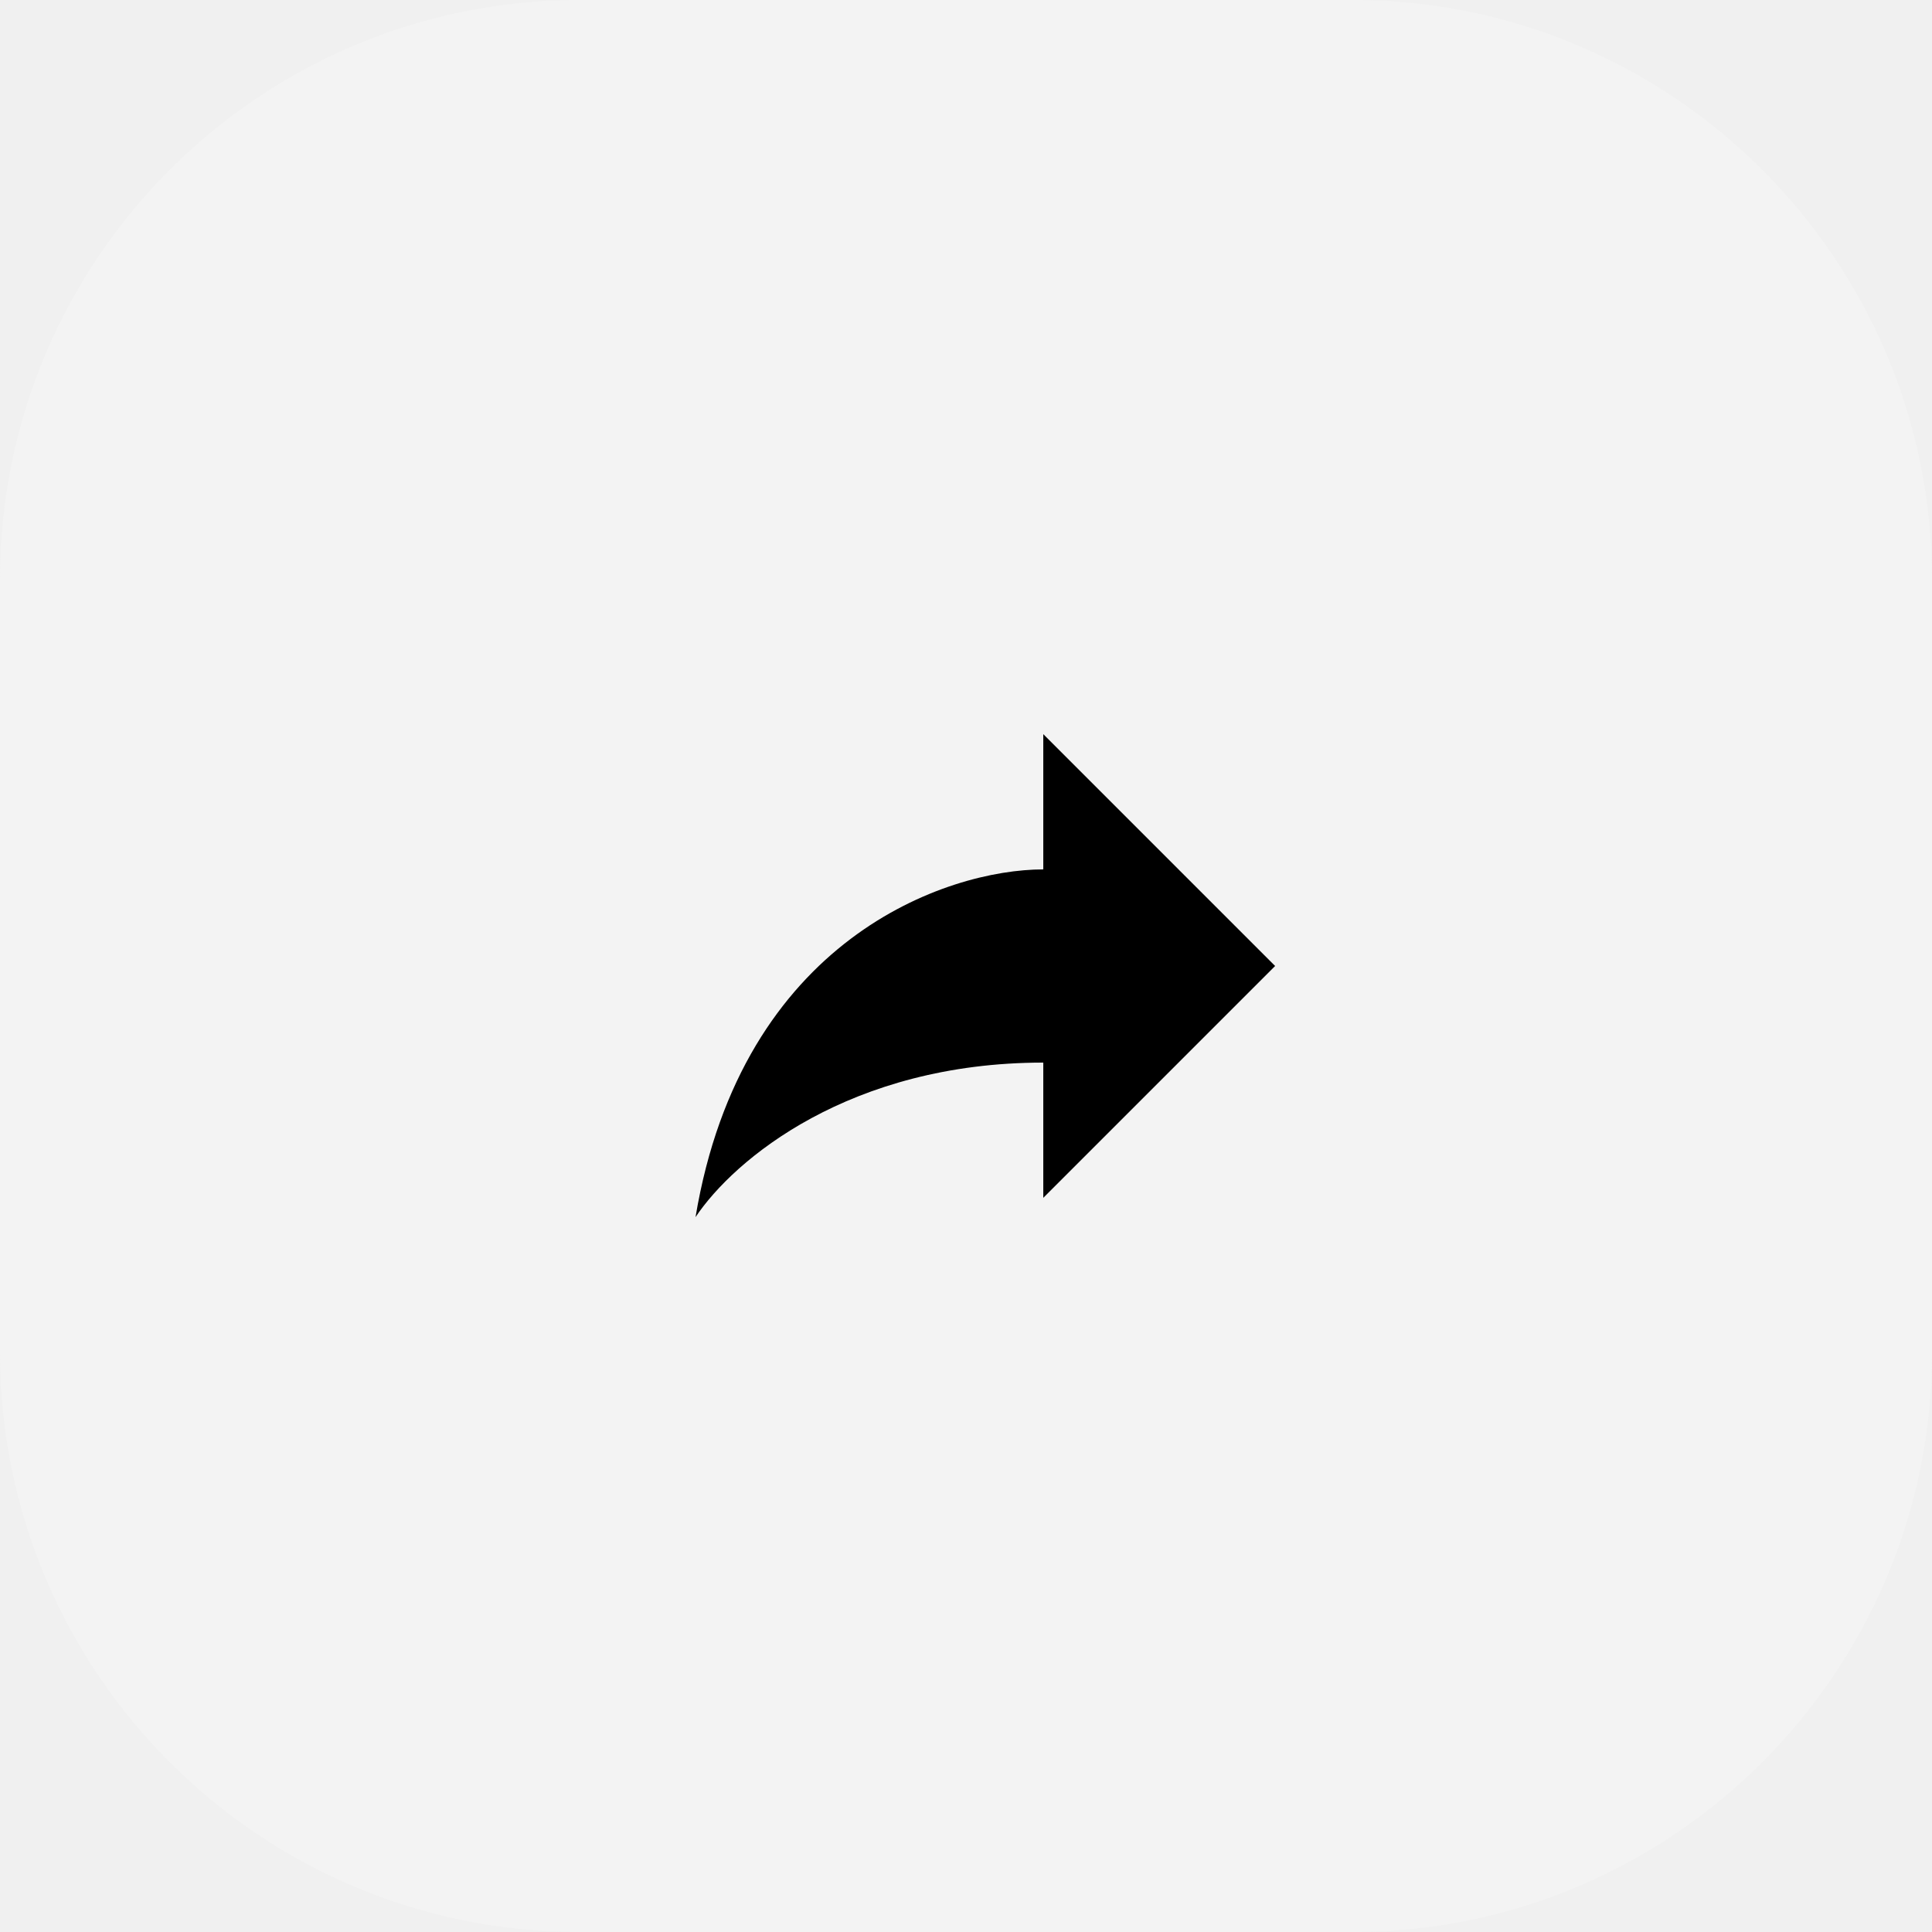
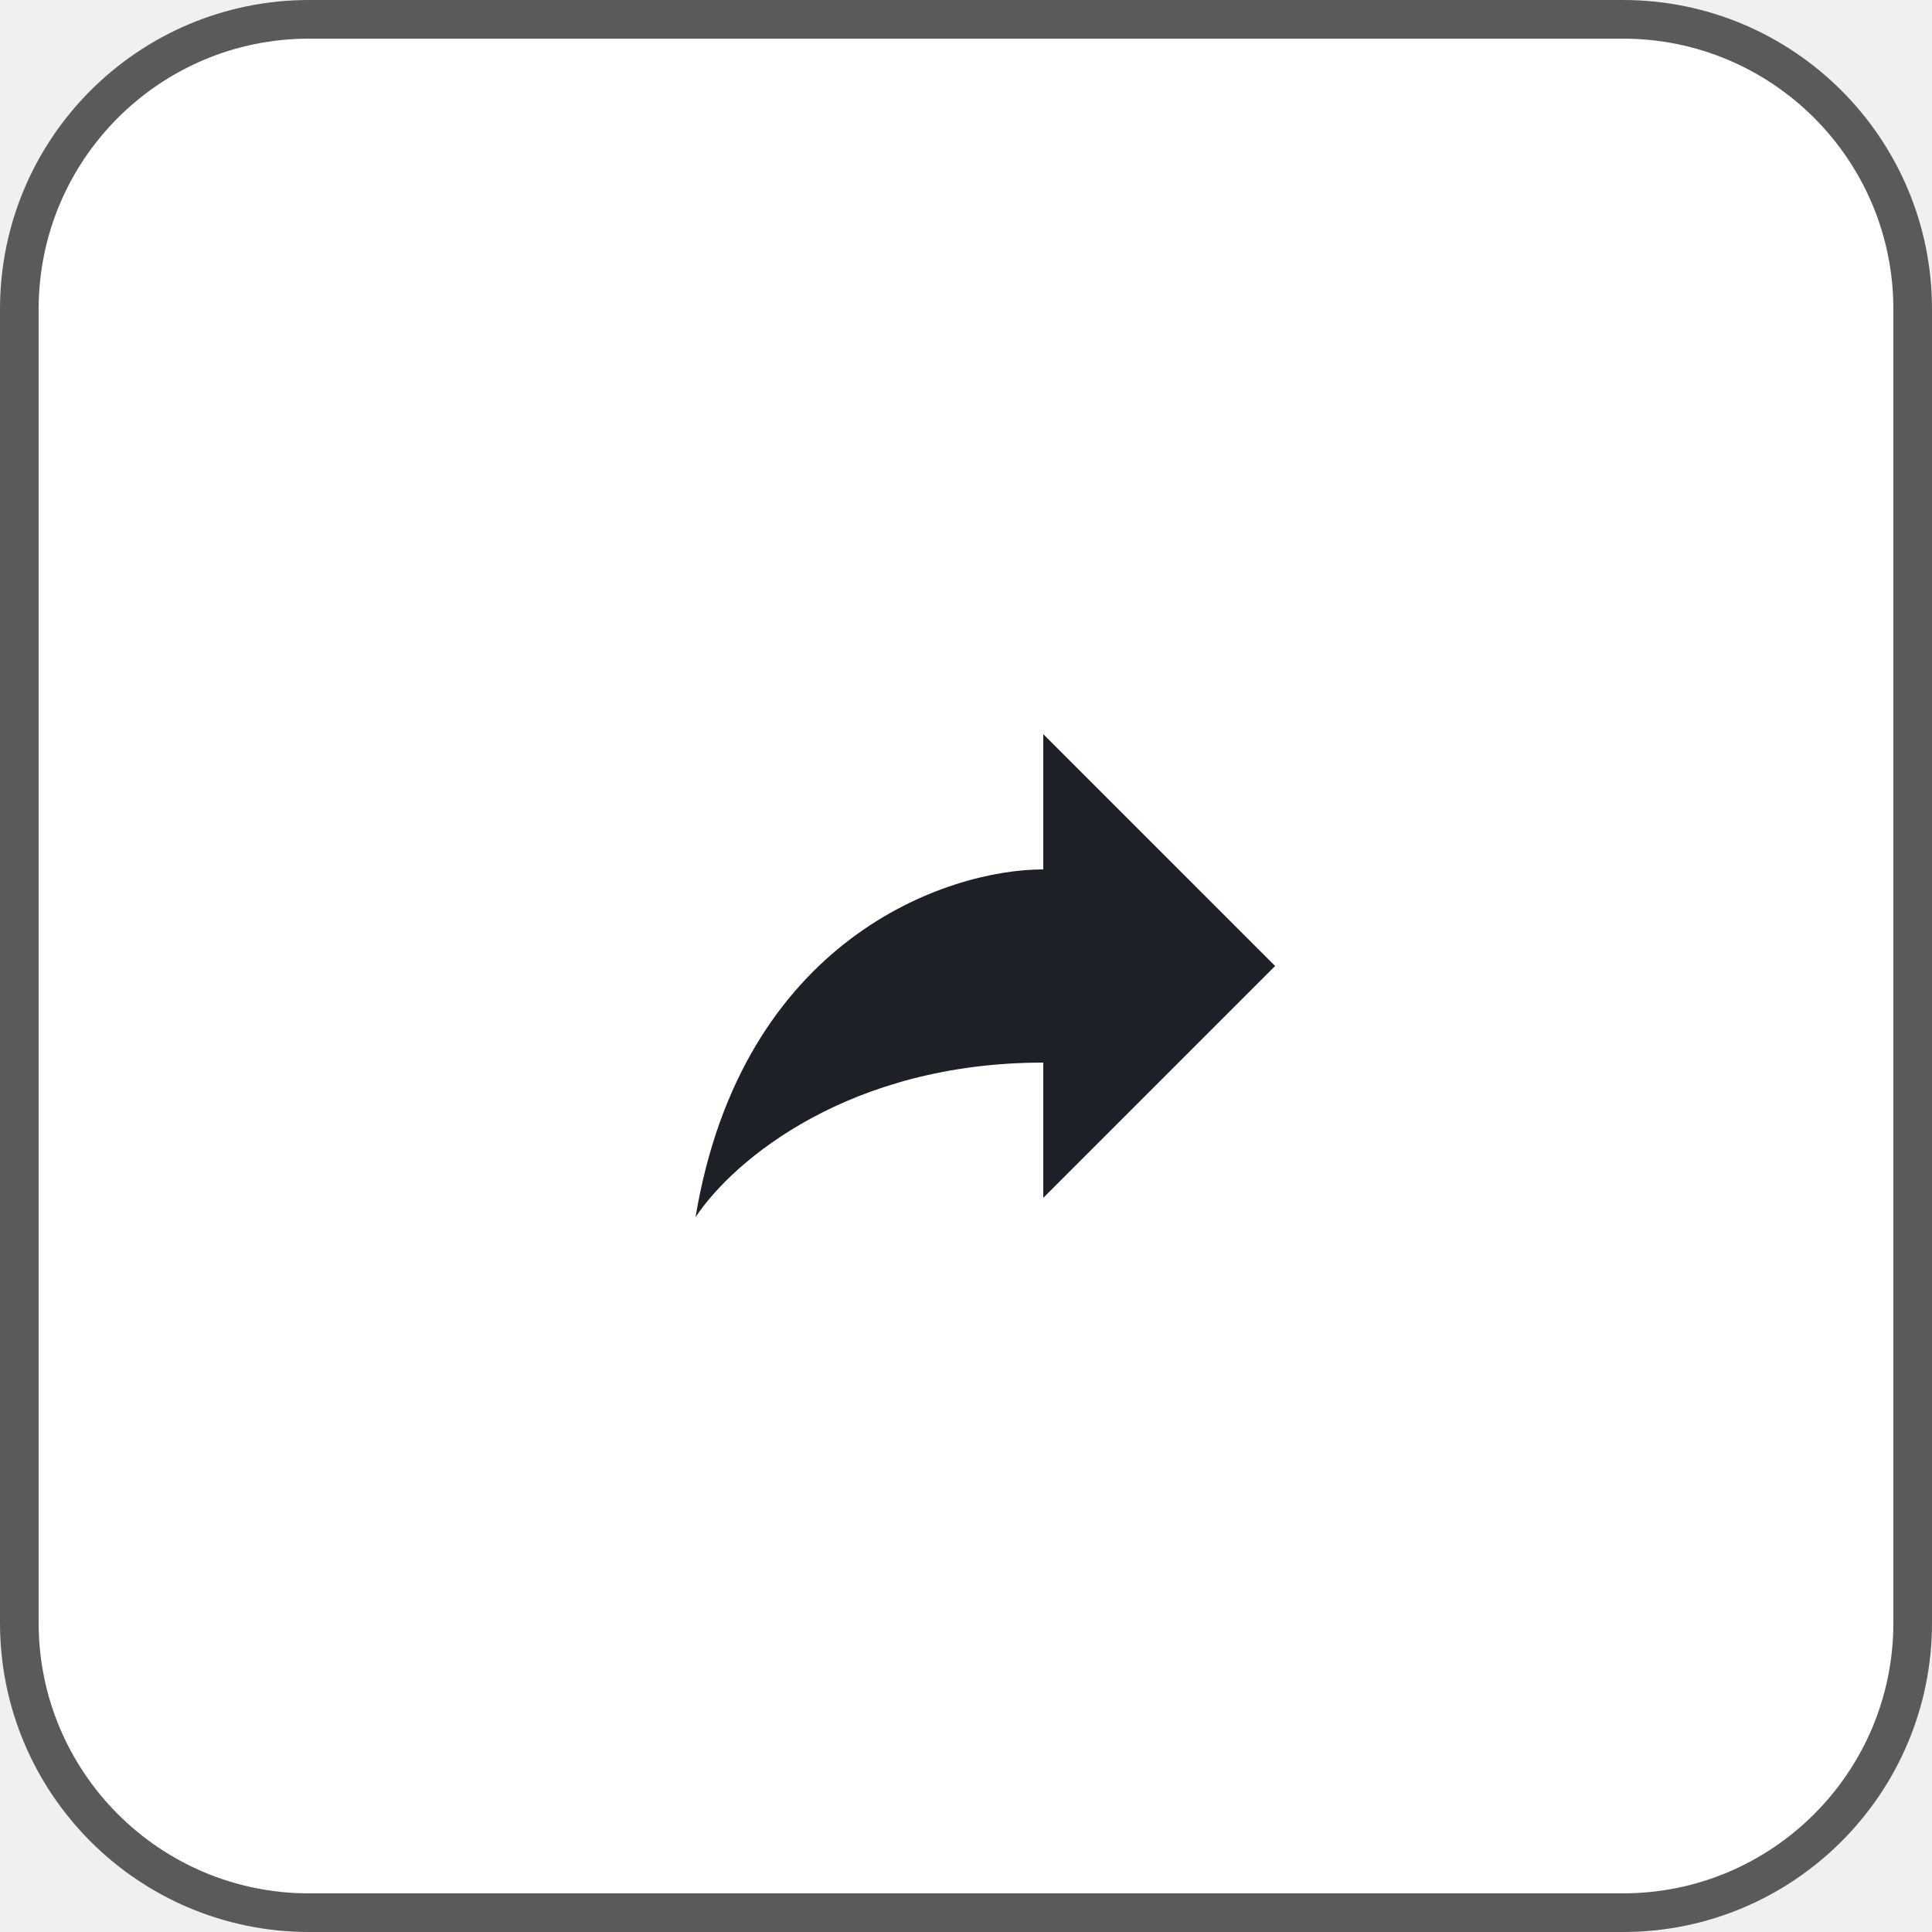
<svg xmlns="http://www.w3.org/2000/svg" width="50" height="50" viewBox="0 0 50 50" fill="none">
-   <rect width="50" height="50" rx="15" fill="#F3F3F3" />
-   <path d="M27 19V22.5C24.5 22.5 19.2 24.3 18 31.5C19 30 22 27.5 27 27.5V31L33 25L27 19Z" fill="black" />
+   <rect x="0.5" y="0.5" width="49" height="49" rx="7.5" fill="white" stroke="#585A5B" />
+   <path d="M27 19V22.5C24.5 22.5 19.2 24.3 18 31.5C19 30 22 27.5 27 27.5V31L33 25L27 19Z" fill="#1E2027" />
</svg>
